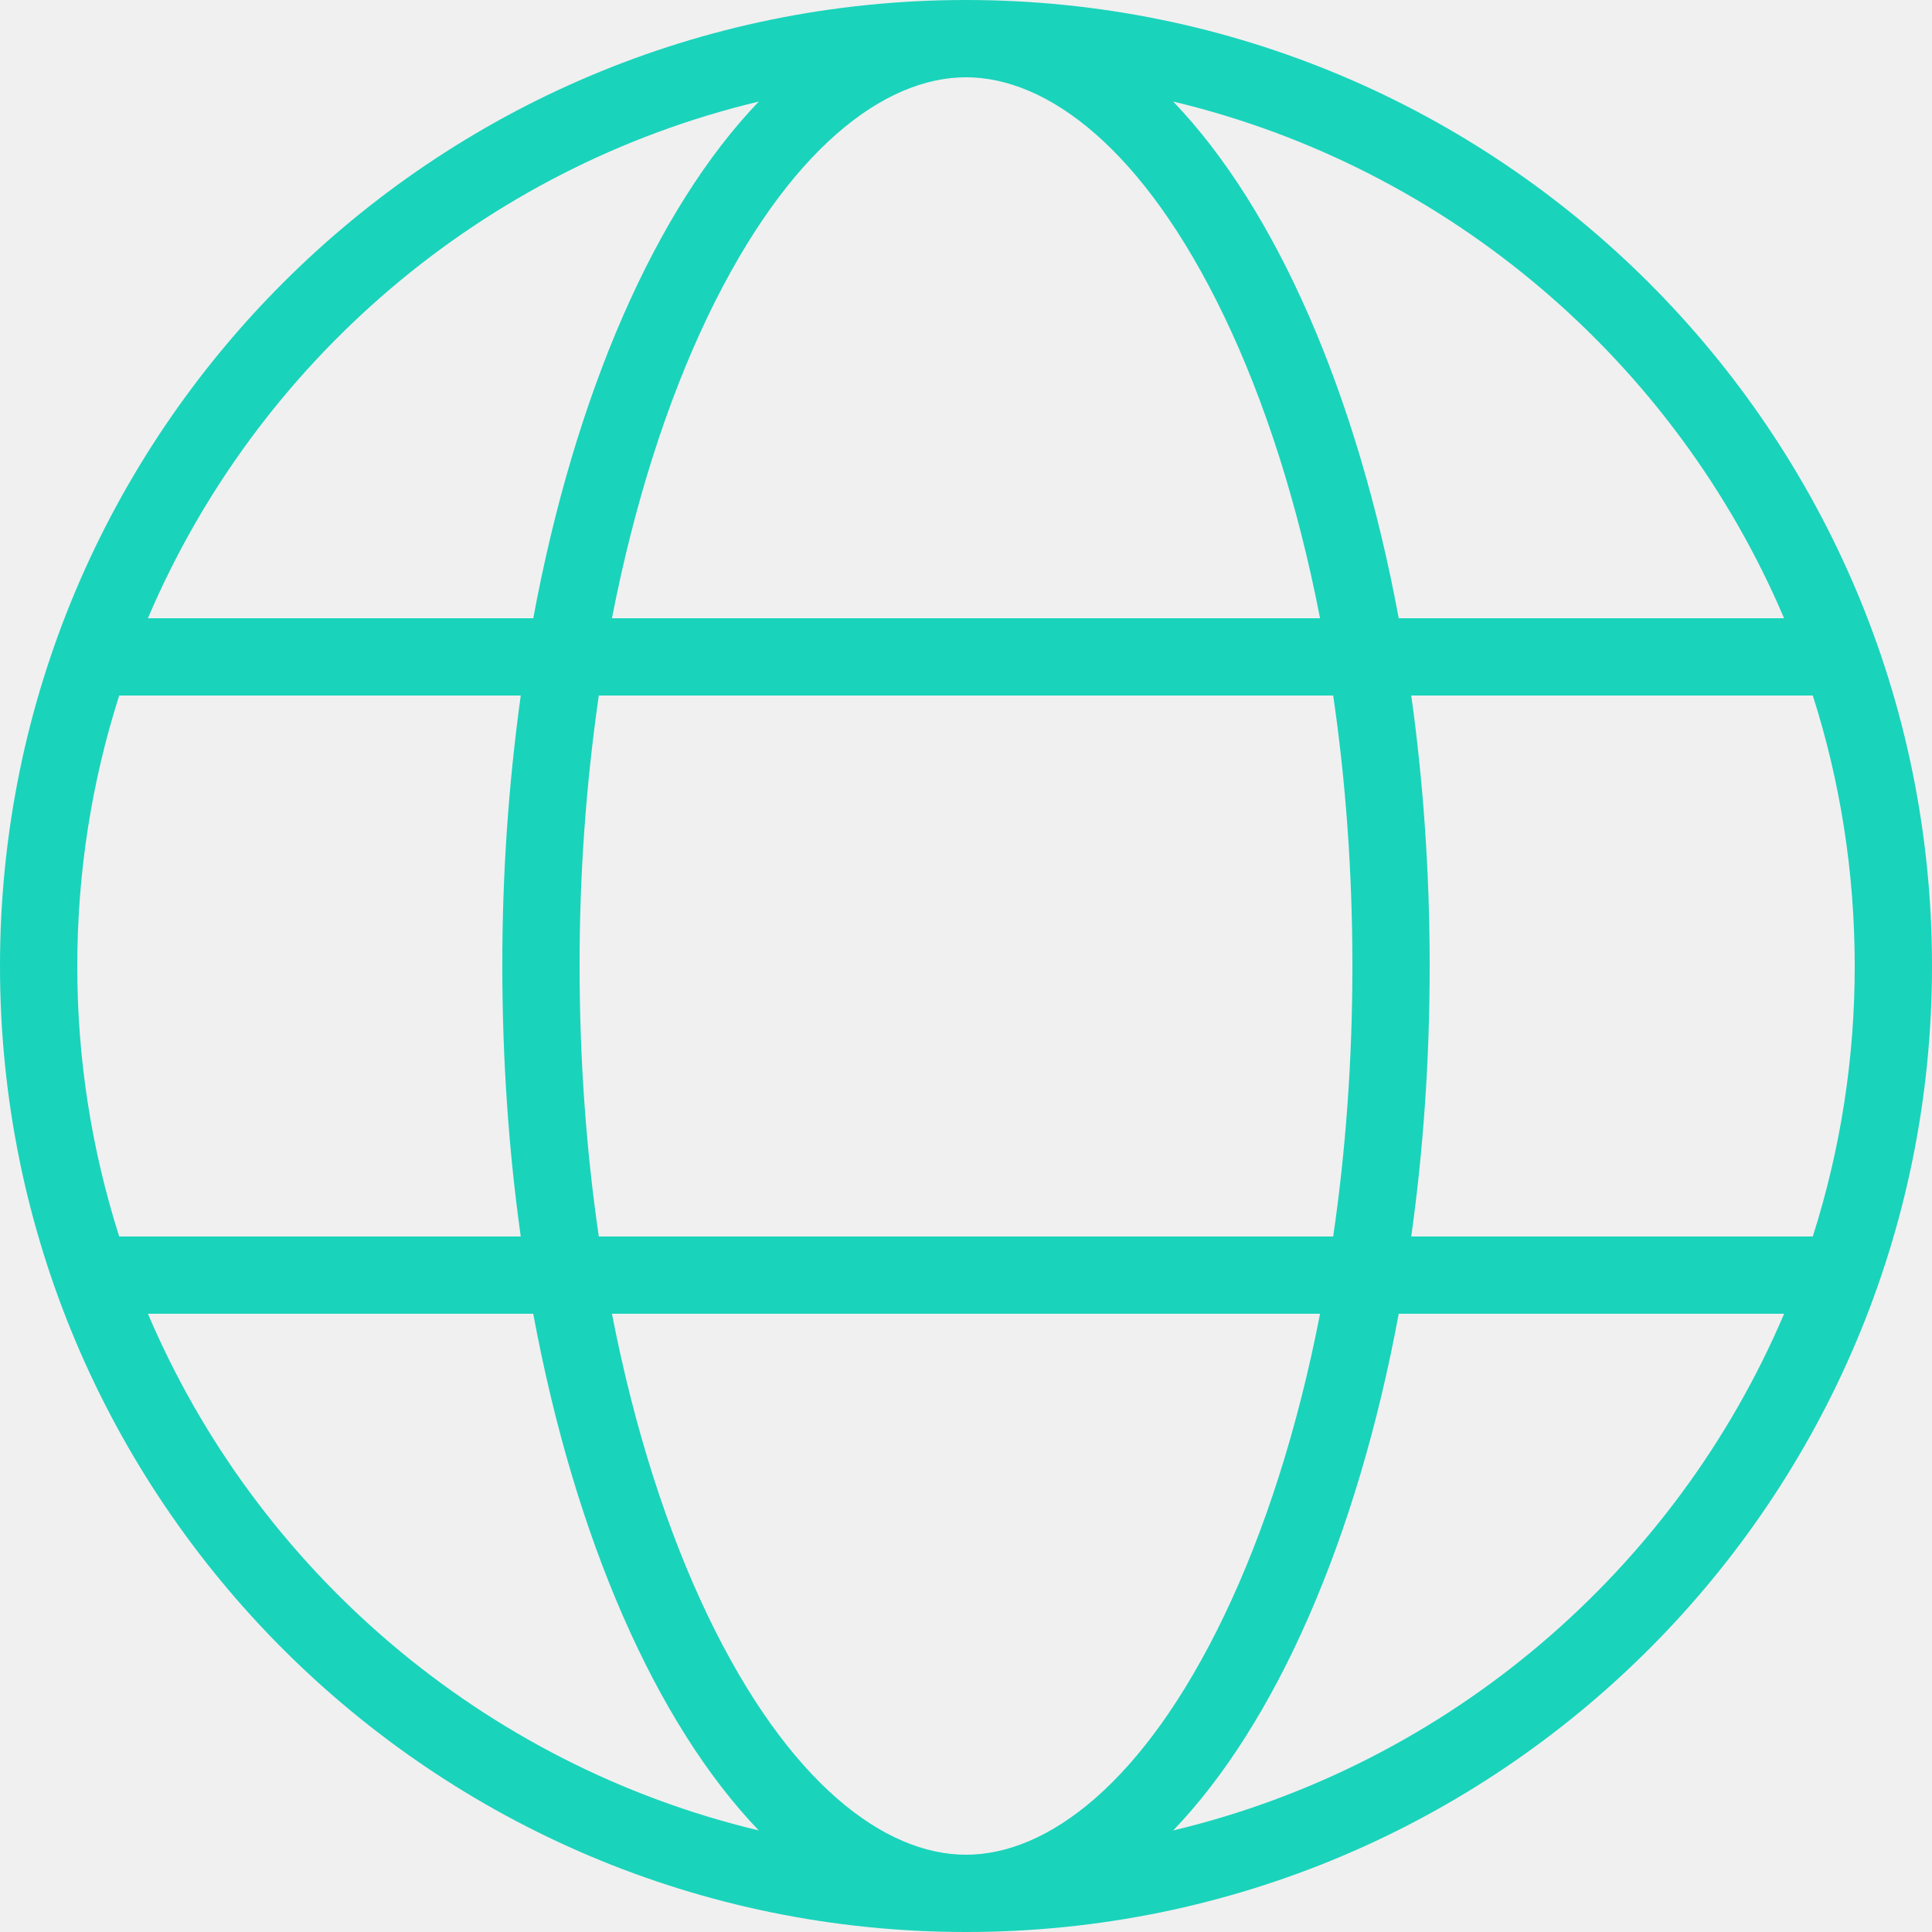
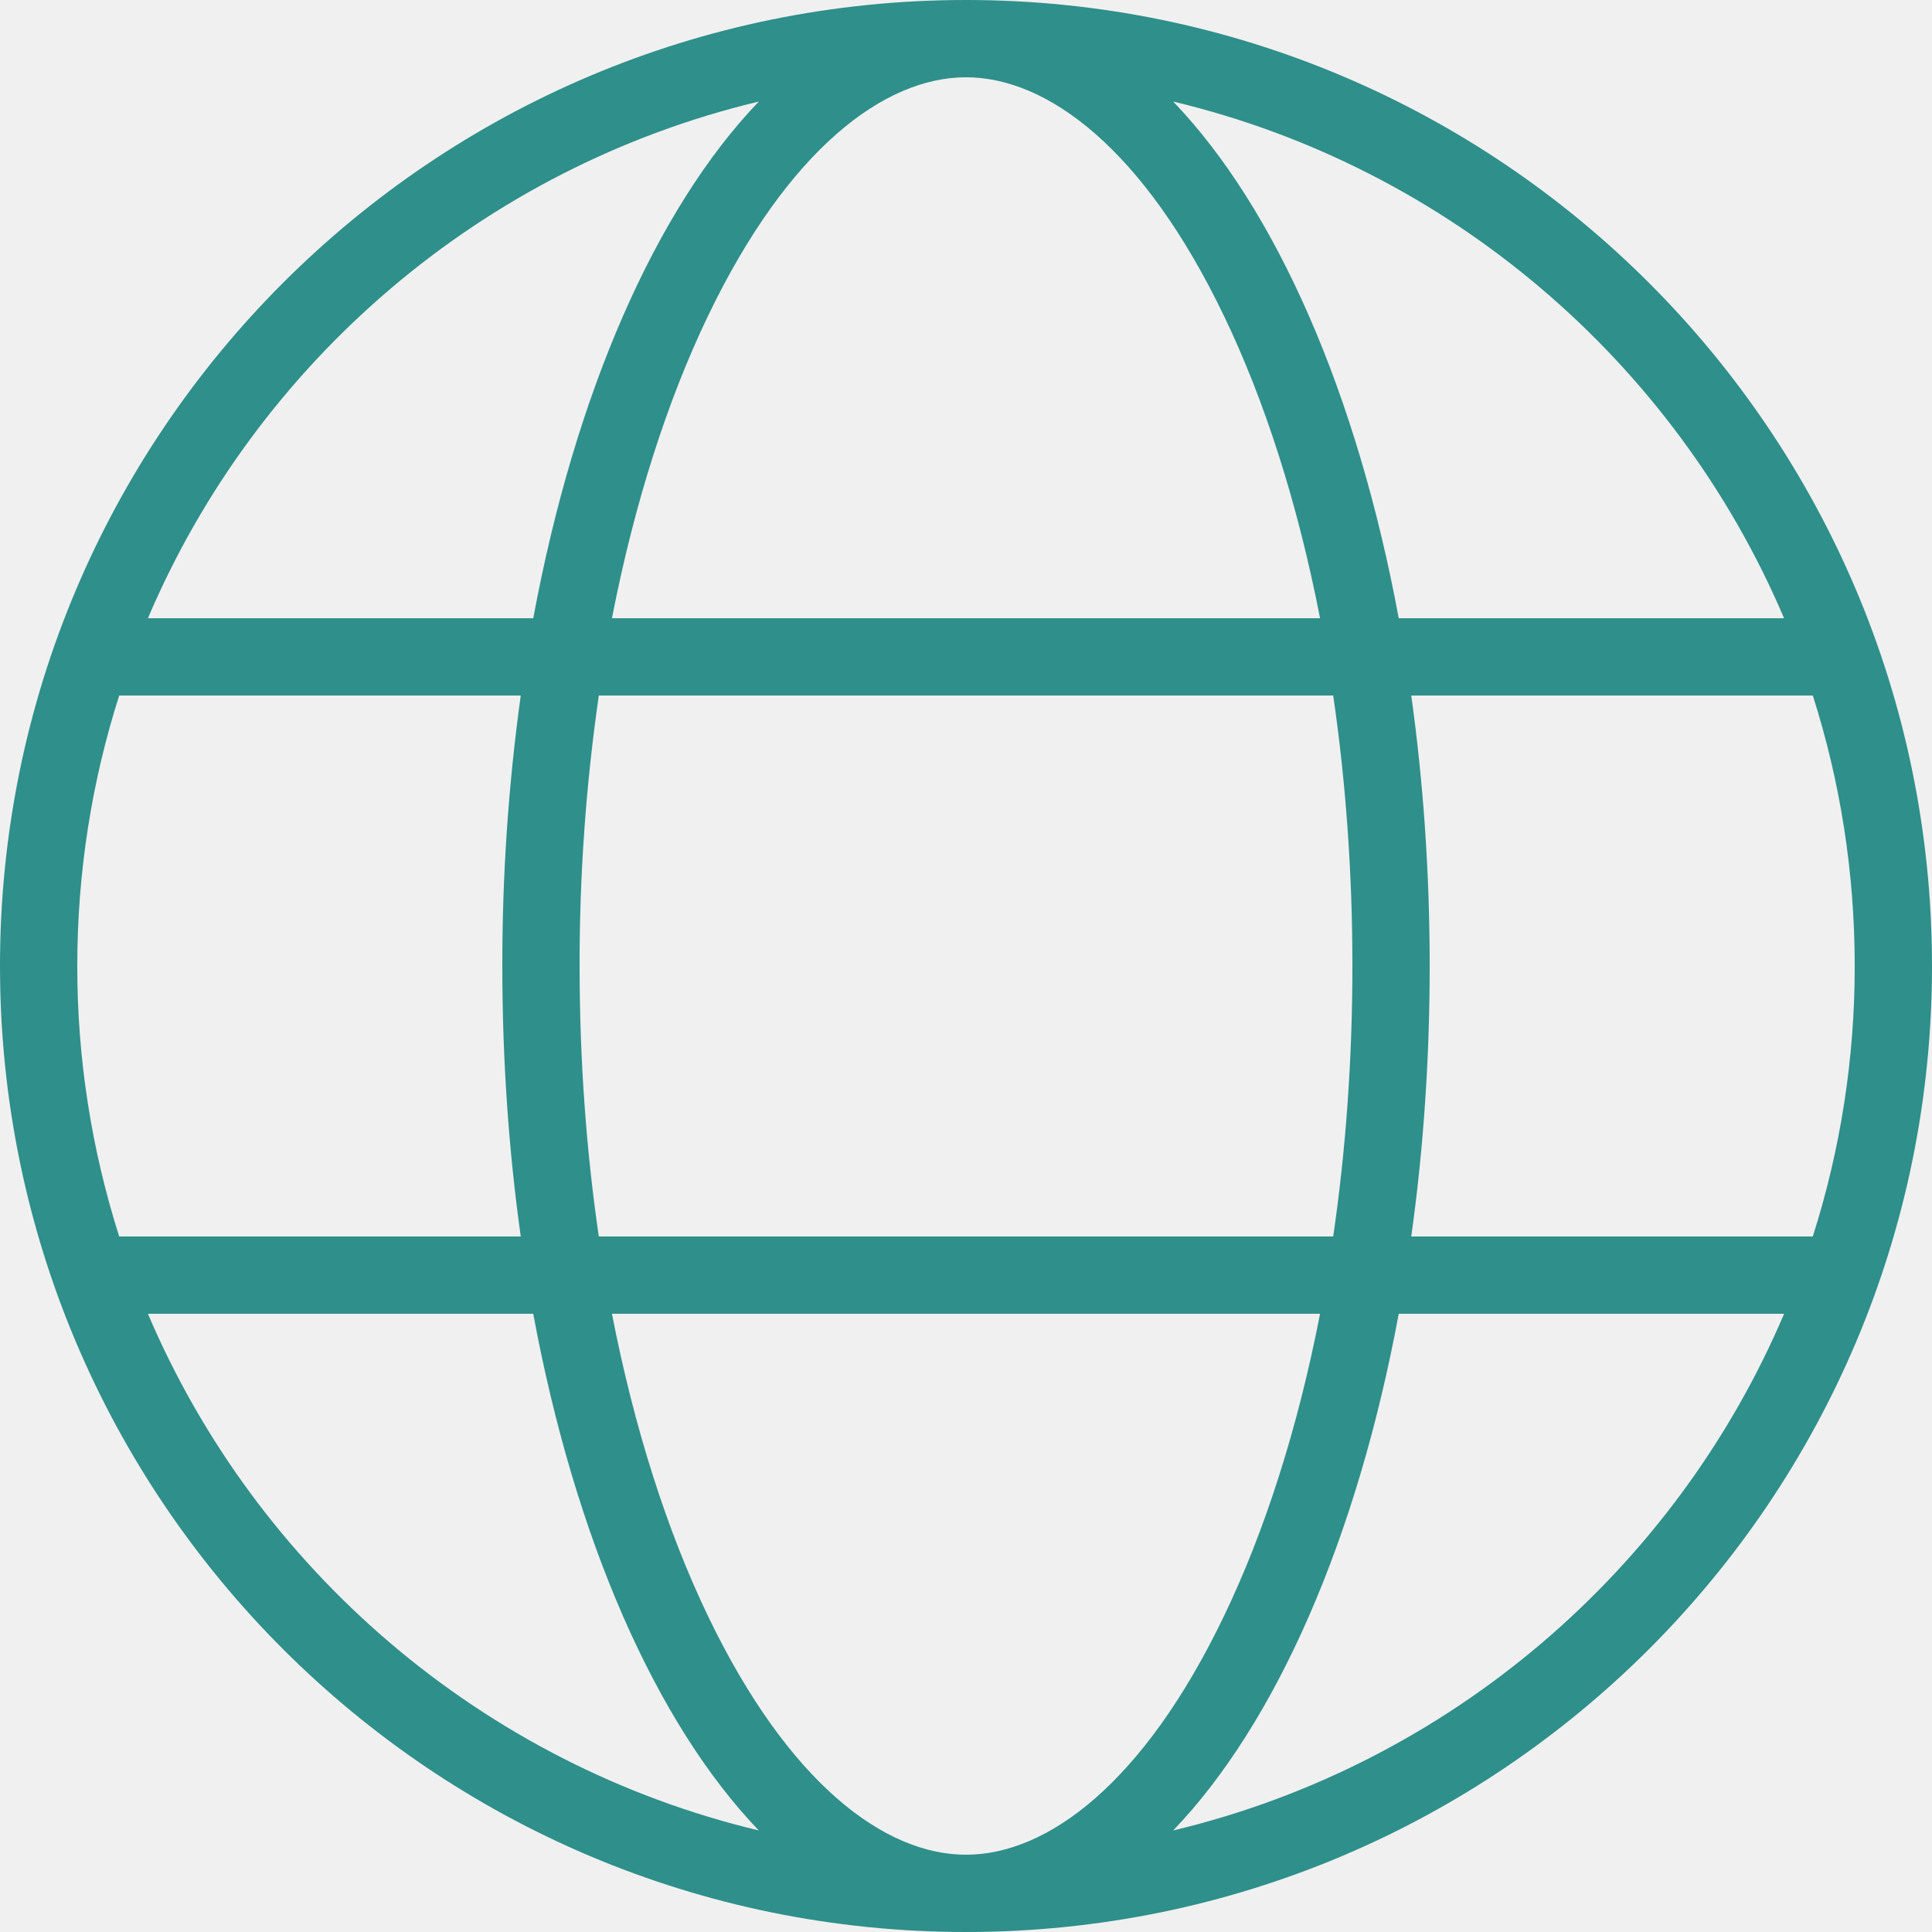
<svg xmlns="http://www.w3.org/2000/svg" width="50" height="50" viewBox="0 0 50 50">
  <g clip-path="url(#o_icon_l10n__a)">
-     <path fill-rule="evenodd" clip-rule="evenodd" d="M25 0c13.807 0 25 11.193 25 25S38.807 50 25 50 0 38.807 0 25 11.193 0 25 0Zm0 48c2.105 0 4.598-1.844 6.682-6.188 1.047-2.181 1.902-4.832 2.481-7.812H15.837c.58 2.98 1.434 5.631 2.48 7.812C20.403 46.156 22.896 48 25 48Zm-9.503-16h19.006c.322-2.202.497-4.552.497-7 0-2.448-.175-4.798-.497-7H15.497A48.566 48.566 0 0 0 15 25c0 2.448.175 4.798.497 7Zm.34-16c.58-2.98 1.434-5.631 2.48-7.812C20.403 3.845 22.896 2 25 2c2.105 0 4.598 1.845 6.682 6.188 1.047 2.181 1.902 4.832 2.481 7.812H15.837Zm20.686 2c.31 2.221.477 4.57.477 7 0 2.43-.166 4.779-.477 7h10.392A22.987 22.987 0 0 0 48 25c0-2.44-.38-4.793-1.085-7H36.523Zm9.65-2h-9.974c-1.08-5.826-3.177-10.599-5.837-13.372C37.502 4.333 43.35 9.368 46.172 16ZM13.8 16H3.828c2.822-6.632 8.67-11.667 15.81-13.372-2.66 2.773-4.757 7.546-5.837 13.372ZM3.085 18h10.392A50.707 50.707 0 0 0 13 25c0 2.43.166 4.779.477 7H3.085A22.986 22.986 0 0 1 2 25c0-2.44.38-4.793 1.085-7Zm27.277 29.372c2.66-2.773 4.757-7.546 5.837-13.372h9.974c-2.823 6.632-8.67 11.667-15.811 13.372Zm-10.724 0C12.498 45.667 6.65 40.632 3.828 34H13.8c1.08 5.826 3.177 10.599 5.837 13.372Z" fill="#1AD3BB" />
+     <path fill-rule="evenodd" clip-rule="evenodd" d="M25 0c13.807 0 25 11.193 25 25S38.807 50 25 50 0 38.807 0 25 11.193 0 25 0Zm0 48c2.105 0 4.598-1.844 6.682-6.188 1.047-2.181 1.902-4.832 2.481-7.812H15.837c.58 2.98 1.434 5.631 2.48 7.812C20.403 46.156 22.896 48 25 48Zm-9.503-16h19.006c.322-2.202.497-4.552.497-7 0-2.448-.175-4.798-.497-7H15.497A48.566 48.566 0 0 0 15 25c0 2.448.175 4.798.497 7Zm.34-16c.58-2.98 1.434-5.631 2.48-7.812C20.403 3.845 22.896 2 25 2c2.105 0 4.598 1.845 6.682 6.188 1.047 2.181 1.902 4.832 2.481 7.812H15.837Zm20.686 2c.31 2.221.477 4.57.477 7 0 2.43-.166 4.779-.477 7h10.392A22.987 22.987 0 0 0 48 25c0-2.44-.38-4.793-1.085-7H36.523Zm9.65-2h-9.974c-1.08-5.826-3.177-10.599-5.837-13.372C37.502 4.333 43.35 9.368 46.172 16ZM13.8 16H3.828c2.822-6.632 8.67-11.667 15.81-13.372-2.66 2.773-4.757 7.546-5.837 13.372ZM3.085 18h10.392A50.707 50.707 0 0 0 13 25c0 2.43.166 4.779.477 7H3.085A22.986 22.986 0 0 1 2 25c0-2.44.38-4.793 1.085-7Zm27.277 29.372c2.66-2.773 4.757-7.546 5.837-13.372h9.974c-2.823 6.632-8.67 11.667-15.811 13.372Zm-10.724 0C12.498 45.667 6.65 40.632 3.828 34H13.8c1.08 5.826 3.177 10.599 5.837 13.372Z" fill="#2F8F8A" />
  </g>
  <defs>
    <clipPath id="o_icon_l10n__a">
      <path fill="#fff" d="M0 0h50v50H0z" />
    </clipPath>
  </defs>
</svg>
